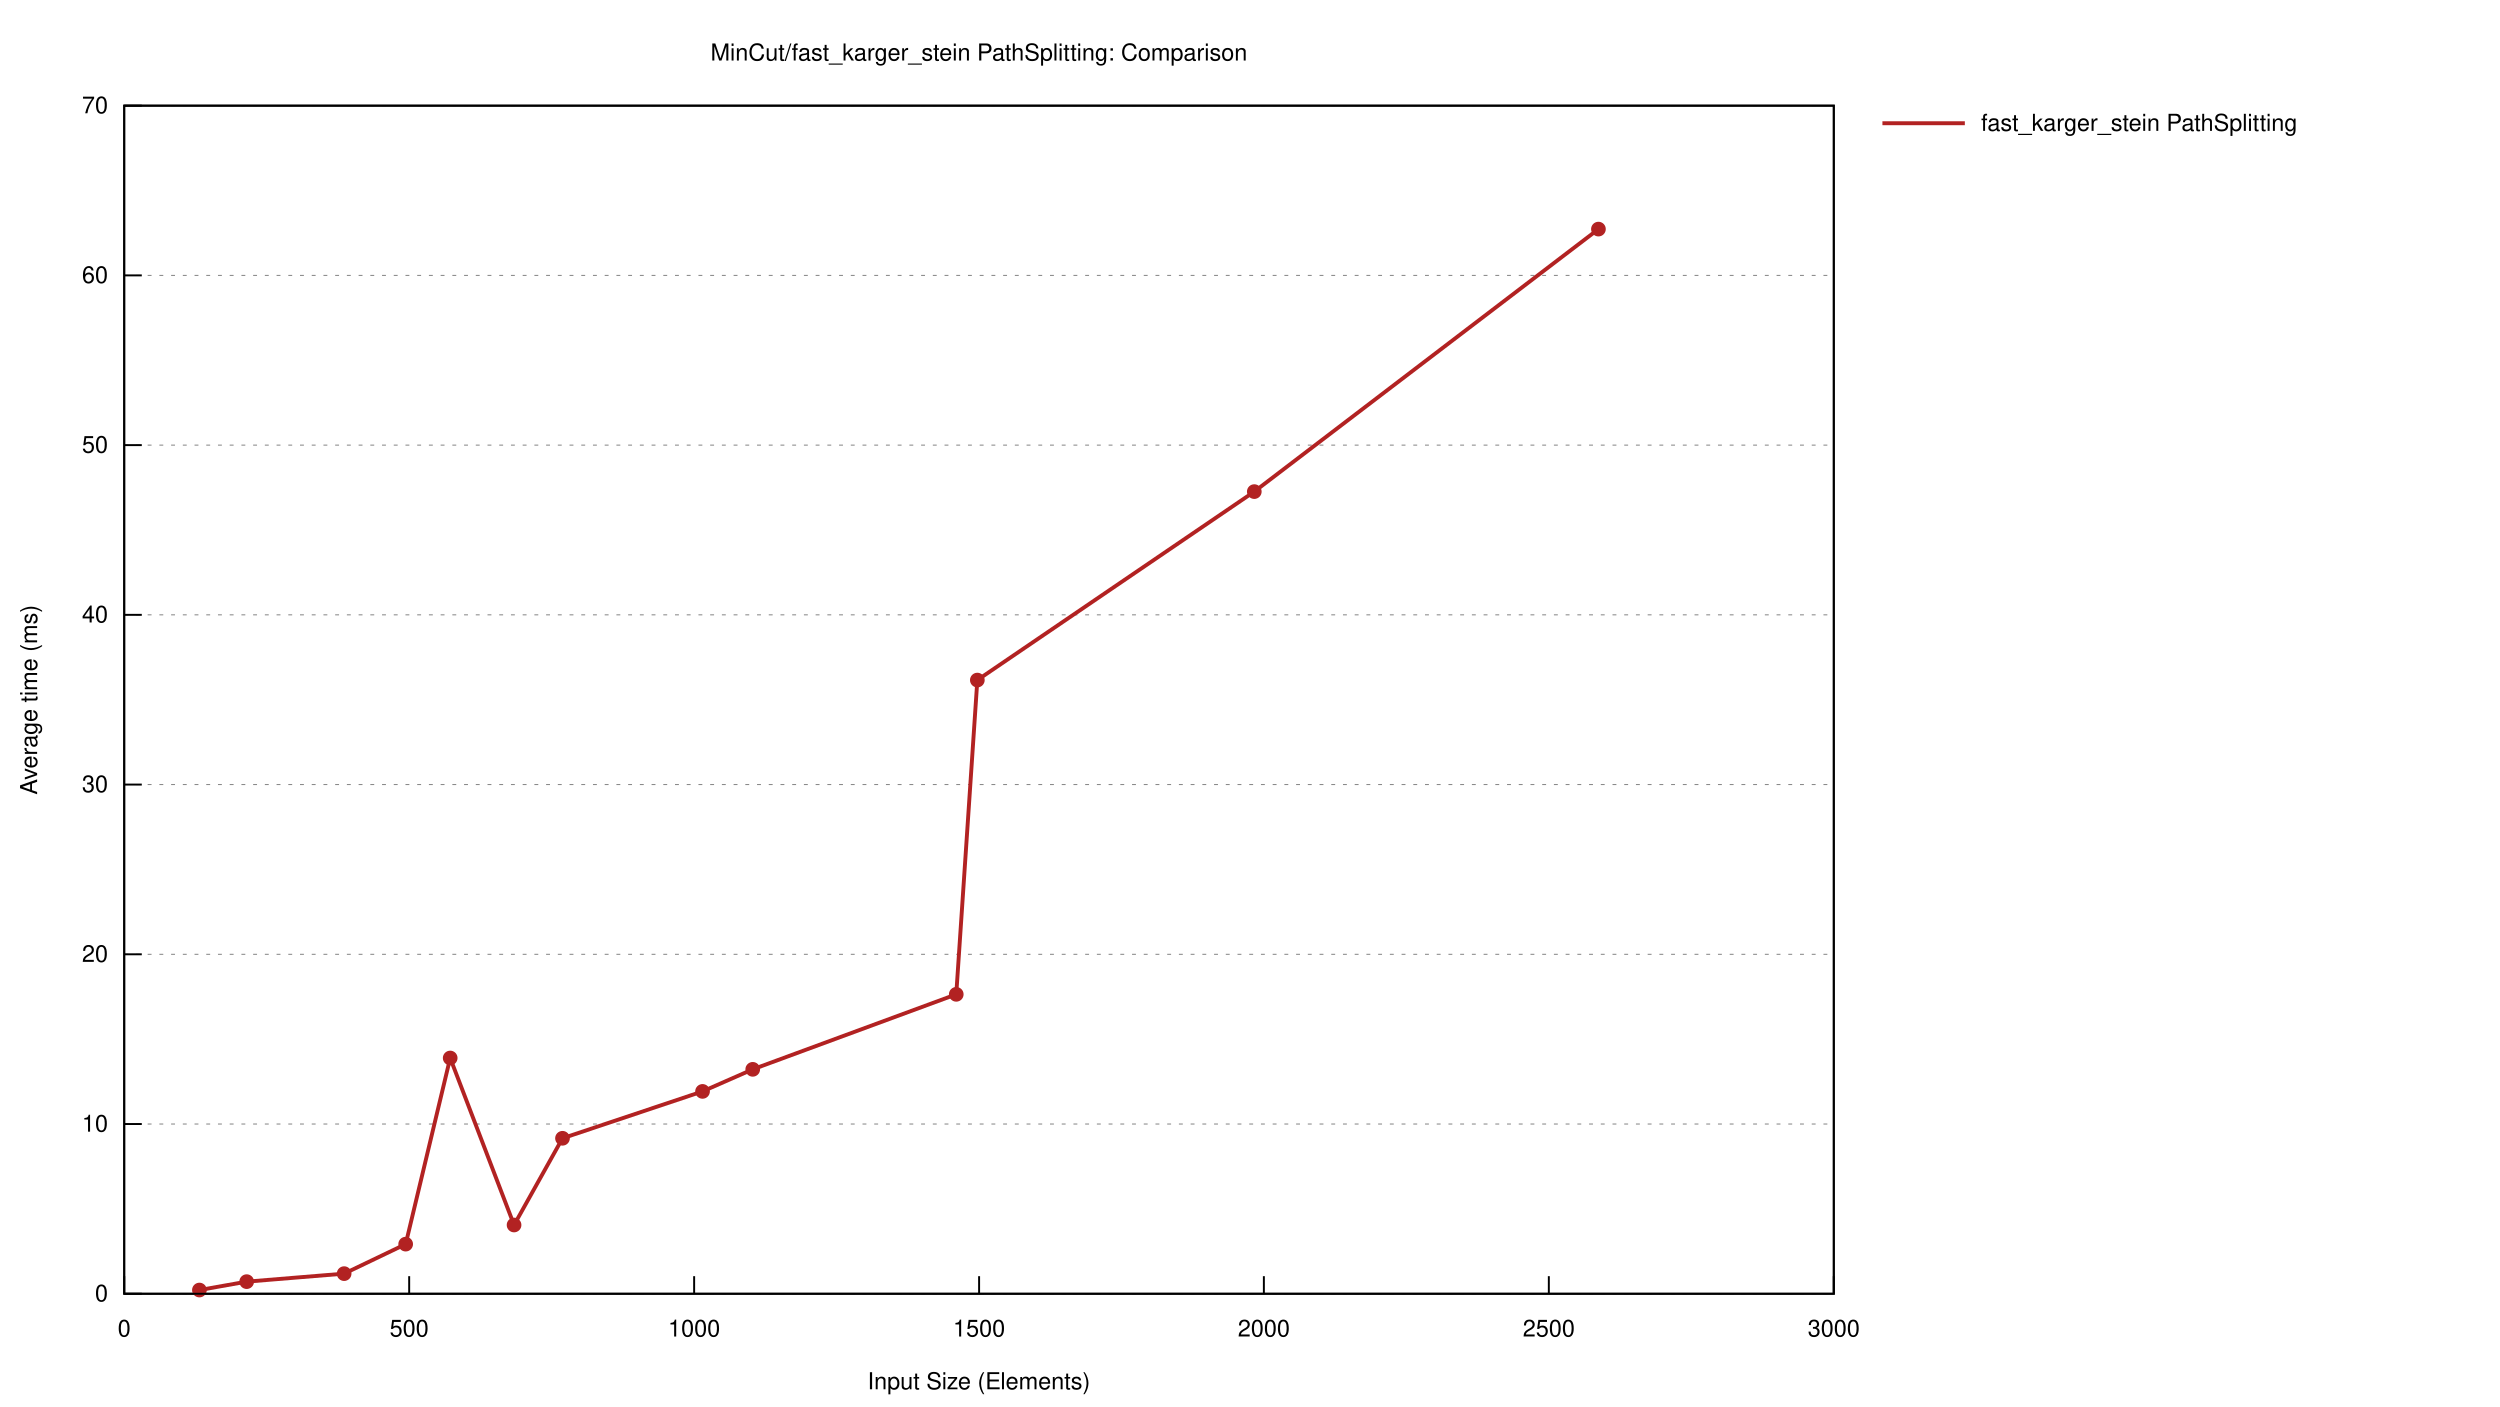
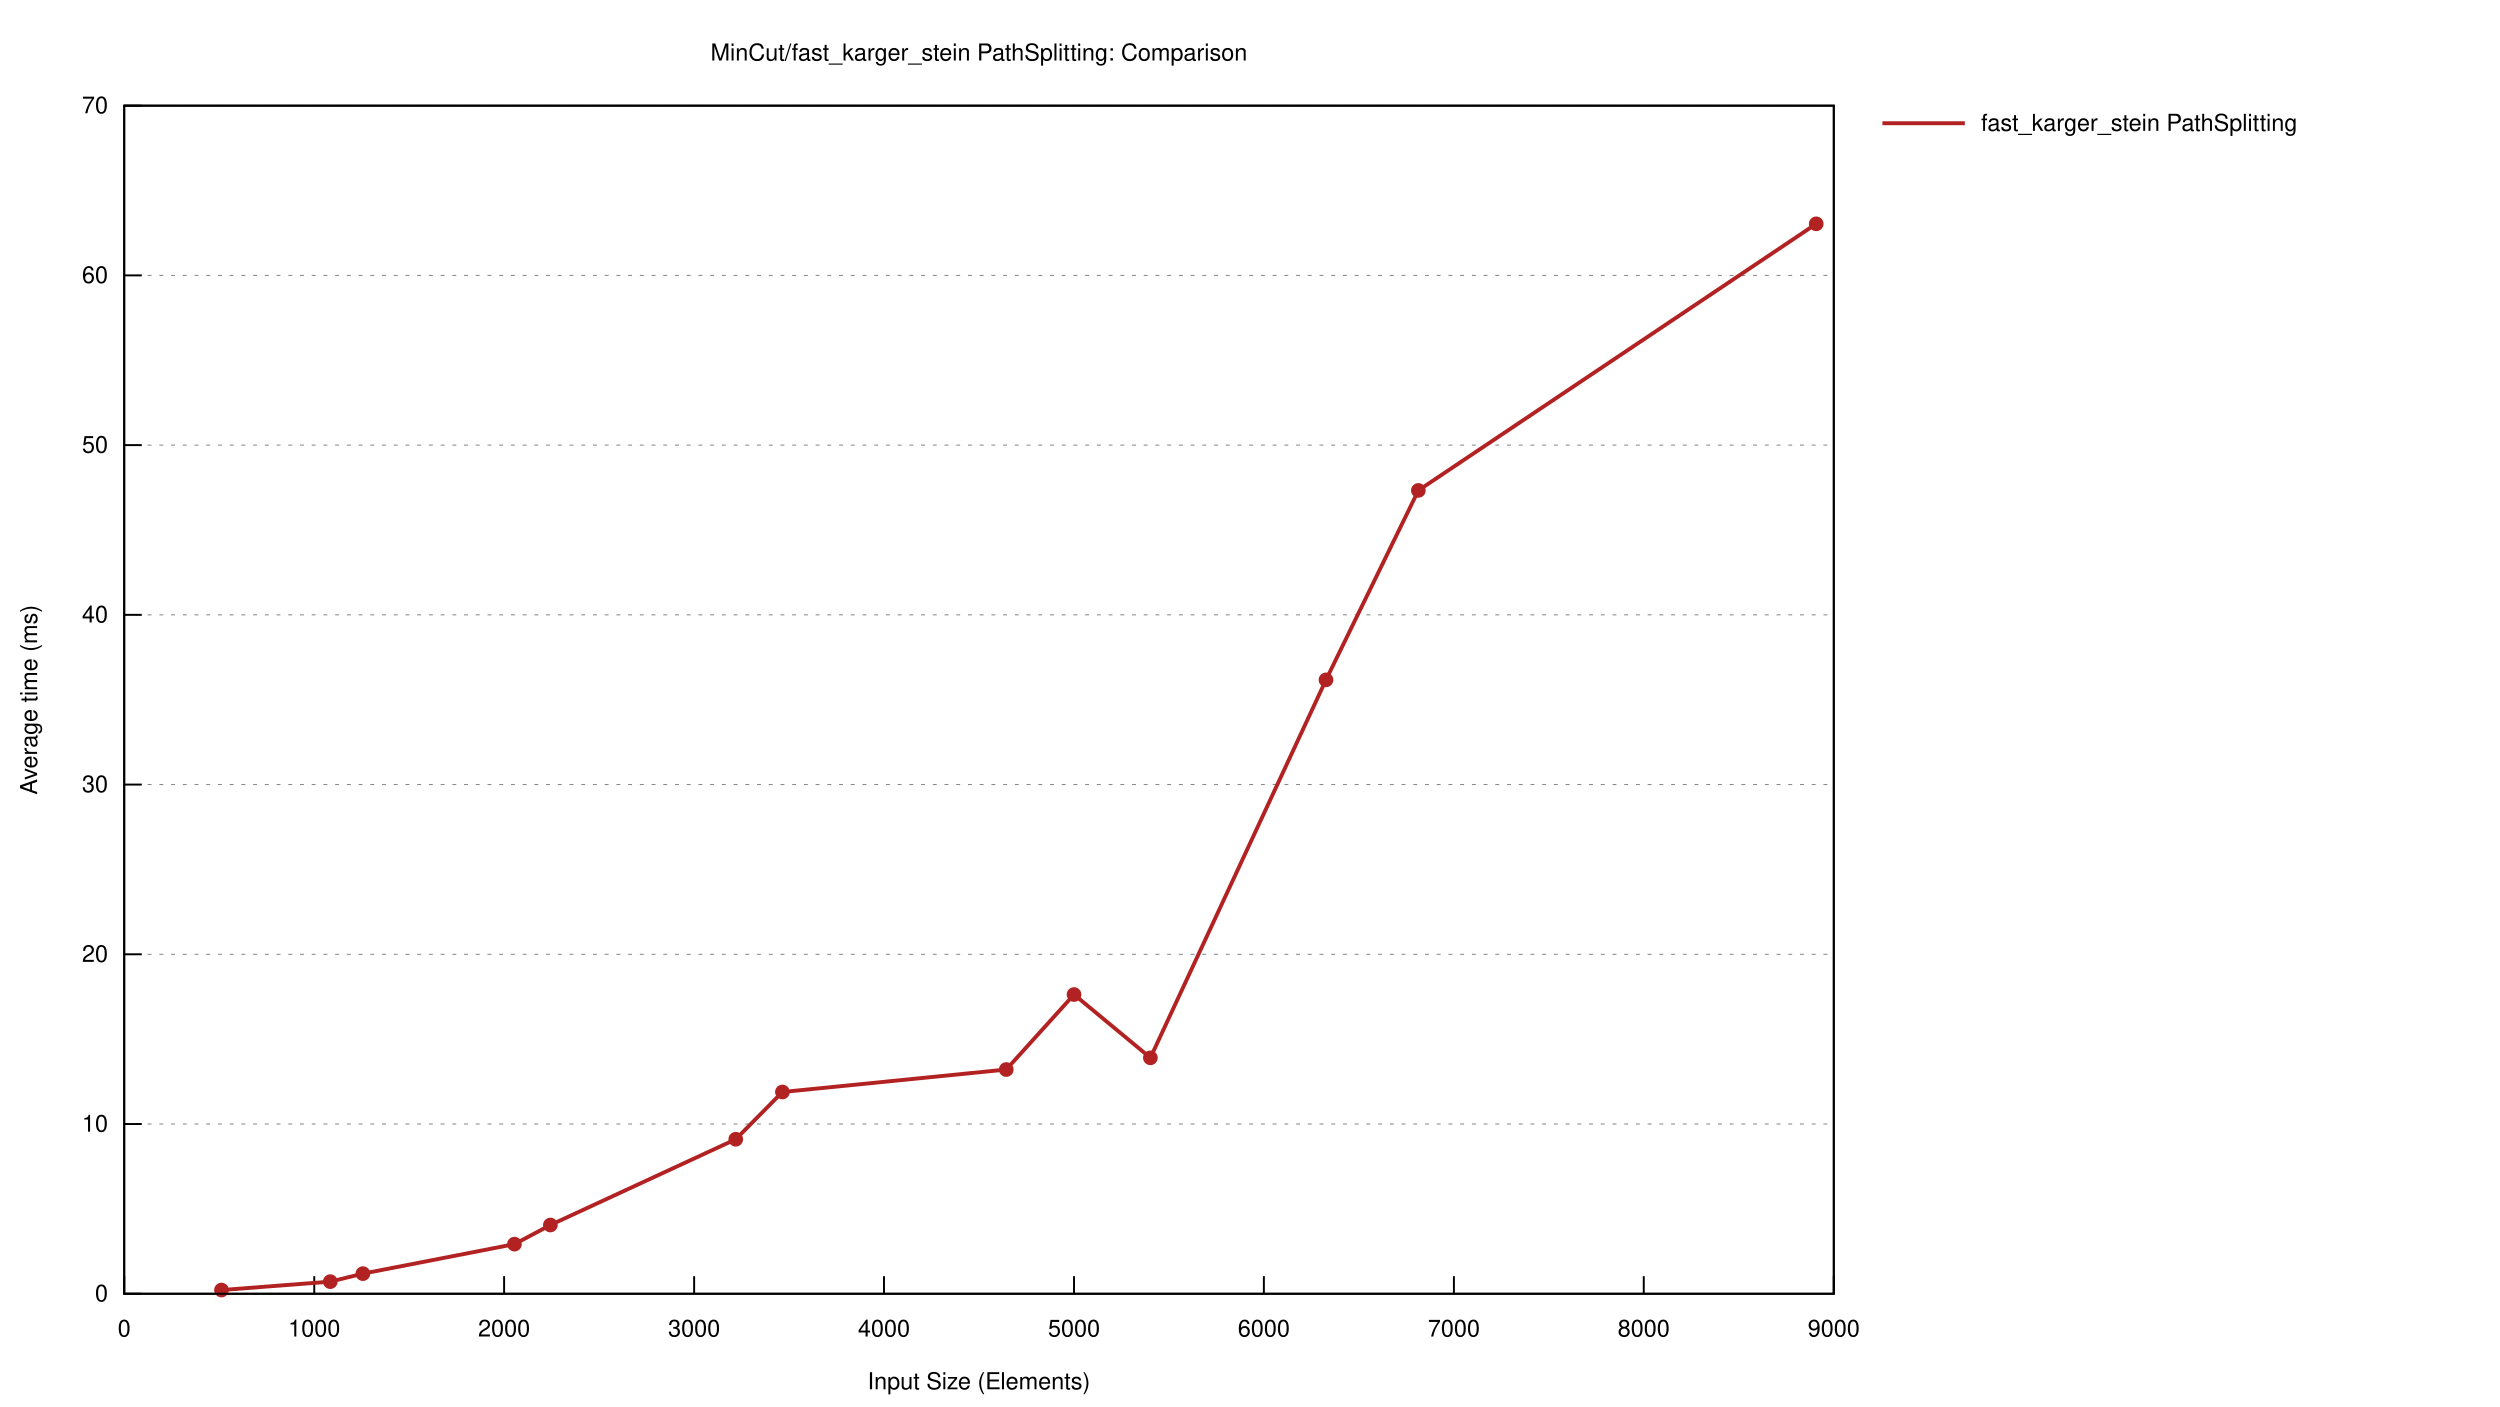
<svg xmlns="http://www.w3.org/2000/svg" xmlns:xlink="http://www.w3.org/1999/xlink" viewBox="0 0 1280 720">
  <g id="gnuplot_canvas">
    <rect x="0" y="0" width="1280" height="720" fill="none" />
    <defs>
      <circle id="gpDot" r="0.5" stroke-width="0.5" stroke="currentColor" />
      <path id="gpPt0" stroke-width="0.222" stroke="currentColor" d="M-1,0 h2 M0,-1 v2" />
      <path id="gpPt1" stroke-width="0.222" stroke="currentColor" d="M-1,-1 L1,1 M1,-1 L-1,1" />
      <path id="gpPt2" stroke-width="0.222" stroke="currentColor" d="M-1,0 L1,0 M0,-1 L0,1 M-1,-1 L1,1 M-1,1 L1,-1" />
      <rect id="gpPt3" stroke-width="0.222" stroke="currentColor" x="-1" y="-1" width="2" height="2" />
      <rect id="gpPt4" stroke-width="0.222" stroke="currentColor" fill="currentColor" x="-1" y="-1" width="2" height="2" />
      <circle id="gpPt5" stroke-width="0.222" stroke="currentColor" cx="0" cy="0" r="1" />
      <use xlink:href="#gpPt5" id="gpPt6" fill="currentColor" stroke="none" />
      <path id="gpPt7" stroke-width="0.222" stroke="currentColor" d="M0,-1.33 L-1.33,0.67 L1.33,0.67 z" />
      <use xlink:href="#gpPt7" id="gpPt8" fill="currentColor" stroke="none" />
      <use xlink:href="#gpPt7" id="gpPt9" stroke="currentColor" transform="rotate(180)" />
      <use xlink:href="#gpPt9" id="gpPt10" fill="currentColor" stroke="none" />
      <use xlink:href="#gpPt3" id="gpPt11" stroke="currentColor" transform="rotate(45)" />
      <use xlink:href="#gpPt11" id="gpPt12" fill="currentColor" stroke="none" />
      <path id="gpPt13" stroke-width="0.222" stroke="currentColor" d="M0,1.330 L1.265,0.411 L0.782,-1.067 L-0.782,-1.076 L-1.265,0.411 z" />
      <use xlink:href="#gpPt13" id="gpPt14" fill="currentColor" stroke="none" />
      <filter id="textbox" filterUnits="objectBoundingBox" x="0" y="0" height="1" width="1">
        <feFlood flood-color="white" flood-opacity="1" result="bgnd" />
        <feComposite in="SourceGraphic" in2="bgnd" operator="atop" />
      </filter>
      <filter id="greybox" filterUnits="objectBoundingBox" x="0" y="0" height="1" width="1">
        <feFlood flood-color="lightgrey" flood-opacity="1" result="grey" />
        <feComposite in="SourceGraphic" in2="grey" operator="atop" />
      </filter>
    </defs>
    <g fill="none" color="white" stroke="currentColor" stroke-width="1.00" stroke-linecap="butt" stroke-linejoin="miter">
</g>
    <g fill="none" color="black" stroke="currentColor" stroke-width="1.00" stroke-linecap="butt" stroke-linejoin="miter">
</g>
    <g fill="none" color="black" stroke="black" stroke-width="0.50" stroke-linecap="butt" stroke-linejoin="miter">
</g>
    <g fill="none" color="gray" stroke="currentColor" stroke-width="0.50" stroke-linecap="butt" stroke-linejoin="miter">
      <path stroke="gray" stroke-dasharray="2,4" class="gridline" d="M63.6,662.4 L938.9,662.4  " />
    </g>
    <g fill="none" color="gray" stroke="gray" stroke-width="1.00" stroke-linecap="butt" stroke-linejoin="miter">
</g>
    <g fill="none" color="black" stroke="currentColor" stroke-width="1.00" stroke-linecap="butt" stroke-linejoin="miter">
      <path stroke="black" d="M63.6,662.4 L72.6,662.4  " />
      <g transform="translate(55.3,666.3)" stroke="none" fill="black" font-family="Helvetica" font-size="12.00" text-anchor="end">
        <text>
          <tspan font-family="Helvetica"> 0</tspan>
        </text>
      </g>
    </g>
    <g fill="none" color="black" stroke="currentColor" stroke-width="1.00" stroke-linecap="butt" stroke-linejoin="miter">
</g>
    <g fill="none" color="black" stroke="black" stroke-width="0.50" stroke-linecap="butt" stroke-linejoin="miter">
</g>
    <g fill="none" color="gray" stroke="currentColor" stroke-width="0.50" stroke-linecap="butt" stroke-linejoin="miter">
      <path stroke="gray" stroke-dasharray="2,4" class="gridline" d="M63.6,575.5 L938.9,575.5  " />
    </g>
    <g fill="none" color="gray" stroke="gray" stroke-width="1.00" stroke-linecap="butt" stroke-linejoin="miter">
</g>
    <g fill="none" color="black" stroke="currentColor" stroke-width="1.00" stroke-linecap="butt" stroke-linejoin="miter">
      <path stroke="black" d="M63.6,575.5 L72.6,575.5  " />
      <g transform="translate(55.3,579.4)" stroke="none" fill="black" font-family="Helvetica" font-size="12.00" text-anchor="end">
        <text>
          <tspan font-family="Helvetica"> 10</tspan>
        </text>
      </g>
    </g>
    <g fill="none" color="black" stroke="currentColor" stroke-width="1.00" stroke-linecap="butt" stroke-linejoin="miter">
</g>
    <g fill="none" color="black" stroke="black" stroke-width="0.50" stroke-linecap="butt" stroke-linejoin="miter">
</g>
    <g fill="none" color="gray" stroke="currentColor" stroke-width="0.50" stroke-linecap="butt" stroke-linejoin="miter">
      <path stroke="gray" stroke-dasharray="2,4" class="gridline" d="M63.6,488.6 L938.9,488.6  " />
    </g>
    <g fill="none" color="gray" stroke="gray" stroke-width="1.00" stroke-linecap="butt" stroke-linejoin="miter">
</g>
    <g fill="none" color="black" stroke="currentColor" stroke-width="1.00" stroke-linecap="butt" stroke-linejoin="miter">
      <path stroke="black" d="M63.6,488.6 L72.6,488.6  " />
      <g transform="translate(55.3,492.5)" stroke="none" fill="black" font-family="Helvetica" font-size="12.00" text-anchor="end">
        <text>
          <tspan font-family="Helvetica"> 20</tspan>
        </text>
      </g>
    </g>
    <g fill="none" color="black" stroke="currentColor" stroke-width="1.00" stroke-linecap="butt" stroke-linejoin="miter">
</g>
    <g fill="none" color="black" stroke="black" stroke-width="0.50" stroke-linecap="butt" stroke-linejoin="miter">
</g>
    <g fill="none" color="gray" stroke="currentColor" stroke-width="0.50" stroke-linecap="butt" stroke-linejoin="miter">
      <path stroke="gray" stroke-dasharray="2,4" class="gridline" d="M63.6,401.7 L938.9,401.7  " />
    </g>
    <g fill="none" color="gray" stroke="gray" stroke-width="1.00" stroke-linecap="butt" stroke-linejoin="miter">
</g>
    <g fill="none" color="black" stroke="currentColor" stroke-width="1.00" stroke-linecap="butt" stroke-linejoin="miter">
      <path stroke="black" d="M63.6,401.7 L72.6,401.7  " />
      <g transform="translate(55.3,405.6)" stroke="none" fill="black" font-family="Helvetica" font-size="12.00" text-anchor="end">
        <text>
          <tspan font-family="Helvetica"> 30</tspan>
        </text>
      </g>
    </g>
    <g fill="none" color="black" stroke="currentColor" stroke-width="1.00" stroke-linecap="butt" stroke-linejoin="miter">
</g>
    <g fill="none" color="black" stroke="black" stroke-width="0.50" stroke-linecap="butt" stroke-linejoin="miter">
</g>
    <g fill="none" color="gray" stroke="currentColor" stroke-width="0.50" stroke-linecap="butt" stroke-linejoin="miter">
      <path stroke="gray" stroke-dasharray="2,4" class="gridline" d="M63.6,314.8 L938.9,314.8  " />
    </g>
    <g fill="none" color="gray" stroke="gray" stroke-width="1.00" stroke-linecap="butt" stroke-linejoin="miter">
</g>
    <g fill="none" color="black" stroke="currentColor" stroke-width="1.00" stroke-linecap="butt" stroke-linejoin="miter">
      <path stroke="black" d="M63.6,314.8 L72.6,314.8  " />
      <g transform="translate(55.3,318.7)" stroke="none" fill="black" font-family="Helvetica" font-size="12.00" text-anchor="end">
        <text>
          <tspan font-family="Helvetica"> 40</tspan>
        </text>
      </g>
    </g>
    <g fill="none" color="black" stroke="currentColor" stroke-width="1.00" stroke-linecap="butt" stroke-linejoin="miter">
</g>
    <g fill="none" color="black" stroke="black" stroke-width="0.50" stroke-linecap="butt" stroke-linejoin="miter">
</g>
    <g fill="none" color="gray" stroke="currentColor" stroke-width="0.50" stroke-linecap="butt" stroke-linejoin="miter">
      <path stroke="gray" stroke-dasharray="2,4" class="gridline" d="M63.6,227.9 L938.9,227.9  " />
    </g>
    <g fill="none" color="gray" stroke="gray" stroke-width="1.00" stroke-linecap="butt" stroke-linejoin="miter">
</g>
    <g fill="none" color="black" stroke="currentColor" stroke-width="1.00" stroke-linecap="butt" stroke-linejoin="miter">
      <path stroke="black" d="M63.6,227.9 L72.6,227.9  " />
      <g transform="translate(55.3,231.8)" stroke="none" fill="black" font-family="Helvetica" font-size="12.00" text-anchor="end">
        <text>
          <tspan font-family="Helvetica"> 50</tspan>
        </text>
      </g>
    </g>
    <g fill="none" color="black" stroke="currentColor" stroke-width="1.00" stroke-linecap="butt" stroke-linejoin="miter">
</g>
    <g fill="none" color="black" stroke="black" stroke-width="0.50" stroke-linecap="butt" stroke-linejoin="miter">
</g>
    <g fill="none" color="gray" stroke="currentColor" stroke-width="0.50" stroke-linecap="butt" stroke-linejoin="miter">
      <path stroke="gray" stroke-dasharray="2,4" class="gridline" d="M63.6,141.0 L938.9,141.0  " />
    </g>
    <g fill="none" color="gray" stroke="gray" stroke-width="1.00" stroke-linecap="butt" stroke-linejoin="miter">
</g>
    <g fill="none" color="black" stroke="currentColor" stroke-width="1.00" stroke-linecap="butt" stroke-linejoin="miter">
      <path stroke="black" d="M63.6,141.0 L72.6,141.0  " />
      <g transform="translate(55.3,144.9)" stroke="none" fill="black" font-family="Helvetica" font-size="12.00" text-anchor="end">
        <text>
          <tspan font-family="Helvetica"> 60</tspan>
        </text>
      </g>
    </g>
    <g fill="none" color="black" stroke="currentColor" stroke-width="1.00" stroke-linecap="butt" stroke-linejoin="miter">
</g>
    <g fill="none" color="black" stroke="black" stroke-width="0.50" stroke-linecap="butt" stroke-linejoin="miter">
</g>
    <g fill="none" color="gray" stroke="currentColor" stroke-width="0.50" stroke-linecap="butt" stroke-linejoin="miter">
      <path stroke="gray" stroke-dasharray="2,4" class="gridline" d="M63.6,54.1 L938.9,54.1  " />
    </g>
    <g fill="none" color="gray" stroke="gray" stroke-width="1.00" stroke-linecap="butt" stroke-linejoin="miter">
</g>
    <g fill="none" color="black" stroke="currentColor" stroke-width="1.00" stroke-linecap="butt" stroke-linejoin="miter">
      <path stroke="black" d="M63.6,54.1 L72.6,54.1  " />
      <g transform="translate(55.3,58.0)" stroke="none" fill="black" font-family="Helvetica" font-size="12.00" text-anchor="end">
        <text>
          <tspan font-family="Helvetica"> 70</tspan>
        </text>
      </g>
    </g>
    <g fill="none" color="black" stroke="currentColor" stroke-width="1.00" stroke-linecap="butt" stroke-linejoin="miter">
      <path stroke="black" d="M63.6,662.4 L63.6,653.4  " />
      <g transform="translate(63.6,684.3)" stroke="none" fill="black" font-family="Helvetica" font-size="12.00" text-anchor="middle">
        <text>
          <tspan font-family="Helvetica"> 0</tspan>
        </text>
      </g>
    </g>
    <g fill="none" color="black" stroke="currentColor" stroke-width="1.00" stroke-linecap="butt" stroke-linejoin="miter">
-       <path stroke="black" d="M209.5,662.4 L209.5,653.4  " />
-       <g transform="translate(209.5,684.3)" stroke="none" fill="black" font-family="Helvetica" font-size="12.00" text-anchor="middle">
-         <text>
-           <tspan font-family="Helvetica"> 500</tspan>
+       <path stroke="black" d="M160.9,662.4 L160.9,653.4  " />
+       <g transform="translate(160.9,684.3)" stroke="none" fill="black" font-family="Helvetica" font-size="12.00" text-anchor="middle">
+         <text>
+           <tspan font-family="Helvetica"> 1000</tspan>
+         </text>
+       </g>
+     </g>
+     <g fill="none" color="black" stroke="currentColor" stroke-width="1.00" stroke-linecap="butt" stroke-linejoin="miter">
+       <path stroke="black" d="M258.1,662.4 L258.1,653.4  " />
+       <g transform="translate(258.1,684.3)" stroke="none" fill="black" font-family="Helvetica" font-size="12.00" text-anchor="middle">
+         <text>
+           <tspan font-family="Helvetica"> 2000</tspan>
        </text>
      </g>
    </g>
    <g fill="none" color="black" stroke="currentColor" stroke-width="1.00" stroke-linecap="butt" stroke-linejoin="miter">
      <path stroke="black" d="M355.4,662.4 L355.4,653.4  " />
      <g transform="translate(355.4,684.3)" stroke="none" fill="black" font-family="Helvetica" font-size="12.00" text-anchor="middle">
        <text>
-           <tspan font-family="Helvetica"> 1000</tspan>
-         </text>
-       </g>
-     </g>
-     <g fill="none" color="black" stroke="currentColor" stroke-width="1.00" stroke-linecap="butt" stroke-linejoin="miter">
-       <path stroke="black" d="M501.3,662.4 L501.3,653.4  " />
-       <g transform="translate(501.3,684.3)" stroke="none" fill="black" font-family="Helvetica" font-size="12.00" text-anchor="middle">
-         <text>
-           <tspan font-family="Helvetica"> 1500</tspan>
+           <tspan font-family="Helvetica"> 3000</tspan>
+         </text>
+       </g>
+     </g>
+     <g fill="none" color="black" stroke="currentColor" stroke-width="1.00" stroke-linecap="butt" stroke-linejoin="miter">
+       <path stroke="black" d="M452.6,662.4 L452.6,653.4  " />
+       <g transform="translate(452.6,684.3)" stroke="none" fill="black" font-family="Helvetica" font-size="12.00" text-anchor="middle">
+         <text>
+           <tspan font-family="Helvetica"> 4000</tspan>
+         </text>
+       </g>
+     </g>
+     <g fill="none" color="black" stroke="currentColor" stroke-width="1.00" stroke-linecap="butt" stroke-linejoin="miter">
+       <path stroke="black" d="M549.9,662.4 L549.9,653.4  " />
+       <g transform="translate(549.9,684.3)" stroke="none" fill="black" font-family="Helvetica" font-size="12.00" text-anchor="middle">
+         <text>
+           <tspan font-family="Helvetica"> 5000</tspan>
        </text>
      </g>
    </g>
    <g fill="none" color="black" stroke="currentColor" stroke-width="1.00" stroke-linecap="butt" stroke-linejoin="miter">
      <path stroke="black" d="M647.1,662.4 L647.1,653.4  " />
      <g transform="translate(647.1,684.3)" stroke="none" fill="black" font-family="Helvetica" font-size="12.00" text-anchor="middle">
        <text>
-           <tspan font-family="Helvetica"> 2000</tspan>
-         </text>
-       </g>
-     </g>
-     <g fill="none" color="black" stroke="currentColor" stroke-width="1.00" stroke-linecap="butt" stroke-linejoin="miter">
-       <path stroke="black" d="M793.0,662.4 L793.0,653.4  " />
-       <g transform="translate(793.0,684.3)" stroke="none" fill="black" font-family="Helvetica" font-size="12.00" text-anchor="middle">
-         <text>
-           <tspan font-family="Helvetica"> 2500</tspan>
+           <tspan font-family="Helvetica"> 6000</tspan>
+         </text>
+       </g>
+     </g>
+     <g fill="none" color="black" stroke="currentColor" stroke-width="1.00" stroke-linecap="butt" stroke-linejoin="miter">
+       <path stroke="black" d="M744.4,662.4 L744.4,653.4  " />
+       <g transform="translate(744.4,684.3)" stroke="none" fill="black" font-family="Helvetica" font-size="12.00" text-anchor="middle">
+         <text>
+           <tspan font-family="Helvetica"> 7000</tspan>
+         </text>
+       </g>
+     </g>
+     <g fill="none" color="black" stroke="currentColor" stroke-width="1.00" stroke-linecap="butt" stroke-linejoin="miter">
+       <path stroke="black" d="M841.6,662.4 L841.6,653.4  " />
+       <g transform="translate(841.6,684.3)" stroke="none" fill="black" font-family="Helvetica" font-size="12.00" text-anchor="middle">
+         <text>
+           <tspan font-family="Helvetica"> 8000</tspan>
        </text>
      </g>
    </g>
    <g fill="none" color="black" stroke="currentColor" stroke-width="1.00" stroke-linecap="butt" stroke-linejoin="miter">
      <path stroke="black" d="M938.9,662.4 L938.9,653.4  " />
      <g transform="translate(938.9,684.3)" stroke="none" fill="black" font-family="Helvetica" font-size="12.00" text-anchor="middle">
        <text>
-           <tspan font-family="Helvetica"> 3000</tspan>
+           <tspan font-family="Helvetica"> 9000</tspan>
        </text>
      </g>
    </g>
    <g fill="none" color="black" stroke="currentColor" stroke-width="1.00" stroke-linecap="butt" stroke-linejoin="miter">
</g>
    <g fill="none" color="black" stroke="currentColor" stroke-width="1.00" stroke-linecap="butt" stroke-linejoin="miter">
      <path stroke="black" d="M63.6,54.1 L63.6,662.4 L938.9,662.4 L938.9,54.1 L63.6,54.1 Z  " />
    </g>
    <g fill="none" color="black" stroke="currentColor" stroke-width="1.00" stroke-linecap="butt" stroke-linejoin="miter">
      <g transform="translate(19.0,358.3) rotate(270)" stroke="none" fill="black" font-family="Helvetica" font-size="12.00" text-anchor="middle">
        <text>
          <tspan font-family="Helvetica">Average time (ms)</tspan>
        </text>
      </g>
    </g>
    <g fill="none" color="black" stroke="currentColor" stroke-width="1.00" stroke-linecap="butt" stroke-linejoin="miter">
      <g transform="translate(501.2,711.3)" stroke="none" fill="black" font-family="Helvetica" font-size="12.00" text-anchor="middle">
        <text>
          <tspan font-family="Helvetica">Input Size (Elements)</tspan>
        </text>
      </g>
    </g>
    <g fill="none" color="black" stroke="currentColor" stroke-width="1.00" stroke-linecap="butt" stroke-linejoin="miter">
      <g transform="translate(501.2,31.0)" stroke="none" fill="black" font-family="Helvetica" font-size="12.00" text-anchor="middle">
        <text>
          <tspan font-family="Helvetica">MinCut/fast_karger_stein PathSplitting: Comparison</tspan>
        </text>
      </g>
    </g>
    <g fill="none" color="black" stroke="currentColor" stroke-width="1.00" stroke-linecap="butt" stroke-linejoin="miter">
</g>
    <g id="gnuplot_plot_1">
      <g fill="none" color="white" stroke="currentColor" stroke-width="2.00" stroke-linecap="butt" stroke-linejoin="miter">
</g>
      <g fill="none" color="black" stroke="currentColor" stroke-width="2.00" stroke-linecap="butt" stroke-linejoin="miter">
        <g transform="translate(1014.3,67.0)" stroke="none" fill="black" font-family="Helvetica" font-size="12.00" text-anchor="start">
          <text>
            <tspan font-family="Helvetica">fast_karger_stein PathSplitting</tspan>
          </text>
        </g>
      </g>
      <g fill="none" color="black" stroke="currentColor" stroke-width="2.00" stroke-linecap="butt" stroke-linejoin="miter">
-         <path stroke="rgb(178,  34,  34)" d="M963.8,63.1 L1006.0,63.1 M102.1,660.5 L126.3,656.2 L176.2,652.1 L207.7,637.0 L230.5,541.7 L263.2,627.2   L288.0,582.8 L359.7,558.8 L385.4,547.5 L489.6,509.1 L500.4,348.2 L642.2,251.7 L818.4,117.3  " />
+         <path stroke="rgb(178,  34,  34)" d="M963.8,63.1 L1006.0,63.1 M113.4,660.5 L169.1,656.2 L185.8,652.1 L263.4,637.0 L281.8,627.2 L376.7,583.3   L400.6,559.1 L515.2,547.6 L549.9,509.2 L589.0,541.6 L678.9,348.1 L726.2,251.1 L929.9,114.6  " />
      </g>
    </g>
    <g id="gnuplot_plot_2">
      <g fill="none" color="white" stroke="rgb(178,  34,  34)" stroke-width="1.00" stroke-linecap="butt" stroke-linejoin="miter">
</g>
      <g fill="none" color="black" stroke="currentColor" stroke-width="1.00" stroke-linecap="butt" stroke-linejoin="miter">
-         <use xlink:href="#gpPt6" transform="translate(102.1,660.5) scale(3.38)" color="rgb(178,  34,  34)" />
-         <use xlink:href="#gpPt6" transform="translate(126.3,656.2) scale(3.38)" color="rgb(178,  34,  34)" />
-         <use xlink:href="#gpPt6" transform="translate(176.2,652.1) scale(3.38)" color="rgb(178,  34,  34)" />
-         <use xlink:href="#gpPt6" transform="translate(207.7,637.0) scale(3.38)" color="rgb(178,  34,  34)" />
-         <use xlink:href="#gpPt6" transform="translate(230.5,541.7) scale(3.38)" color="rgb(178,  34,  34)" />
-         <use xlink:href="#gpPt6" transform="translate(263.2,627.2) scale(3.38)" color="rgb(178,  34,  34)" />
-         <use xlink:href="#gpPt6" transform="translate(288.0,582.8) scale(3.38)" color="rgb(178,  34,  34)" />
-         <use xlink:href="#gpPt6" transform="translate(359.7,558.8) scale(3.38)" color="rgb(178,  34,  34)" />
-         <use xlink:href="#gpPt6" transform="translate(385.4,547.5) scale(3.38)" color="rgb(178,  34,  34)" />
-         <use xlink:href="#gpPt6" transform="translate(489.6,509.1) scale(3.38)" color="rgb(178,  34,  34)" />
-         <use xlink:href="#gpPt6" transform="translate(500.4,348.2) scale(3.38)" color="rgb(178,  34,  34)" />
-         <use xlink:href="#gpPt6" transform="translate(642.2,251.7) scale(3.38)" color="rgb(178,  34,  34)" />
-         <use xlink:href="#gpPt6" transform="translate(818.4,117.3) scale(3.38)" color="rgb(178,  34,  34)" />
+         <use xlink:href="#gpPt6" transform="translate(113.4,660.5) scale(3.38)" color="rgb(178,  34,  34)" />
+         <use xlink:href="#gpPt6" transform="translate(169.1,656.2) scale(3.38)" color="rgb(178,  34,  34)" />
+         <use xlink:href="#gpPt6" transform="translate(185.8,652.1) scale(3.38)" color="rgb(178,  34,  34)" />
+         <use xlink:href="#gpPt6" transform="translate(263.4,637.0) scale(3.38)" color="rgb(178,  34,  34)" />
+         <use xlink:href="#gpPt6" transform="translate(281.8,627.2) scale(3.38)" color="rgb(178,  34,  34)" />
+         <use xlink:href="#gpPt6" transform="translate(376.7,583.3) scale(3.38)" color="rgb(178,  34,  34)" />
+         <use xlink:href="#gpPt6" transform="translate(400.6,559.1) scale(3.38)" color="rgb(178,  34,  34)" />
+         <use xlink:href="#gpPt6" transform="translate(515.2,547.6) scale(3.38)" color="rgb(178,  34,  34)" />
+         <use xlink:href="#gpPt6" transform="translate(549.9,509.2) scale(3.38)" color="rgb(178,  34,  34)" />
+         <use xlink:href="#gpPt6" transform="translate(589.0,541.6) scale(3.38)" color="rgb(178,  34,  34)" />
+         <use xlink:href="#gpPt6" transform="translate(678.9,348.1) scale(3.38)" color="rgb(178,  34,  34)" />
+         <use xlink:href="#gpPt6" transform="translate(726.2,251.1) scale(3.38)" color="rgb(178,  34,  34)" />
+         <use xlink:href="#gpPt6" transform="translate(929.9,114.6) scale(3.38)" color="rgb(178,  34,  34)" />
      </g>
    </g>
    <g fill="none" color="white" stroke="rgb(178,  34,  34)" stroke-width="2.00" stroke-linecap="butt" stroke-linejoin="miter">
</g>
    <g fill="none" color="black" stroke="currentColor" stroke-width="2.00" stroke-linecap="butt" stroke-linejoin="miter">
</g>
    <g fill="none" color="black" stroke="black" stroke-width="1.00" stroke-linecap="butt" stroke-linejoin="miter">
</g>
    <g fill="none" color="black" stroke="currentColor" stroke-width="1.00" stroke-linecap="butt" stroke-linejoin="miter">
      <path stroke="black" d="M63.6,54.1 L63.6,662.4 L938.9,662.4 L938.9,54.1 L63.6,54.1 Z  " />
    </g>
    <g fill="none" color="black" stroke="currentColor" stroke-width="1.00" stroke-linecap="butt" stroke-linejoin="miter">
</g>
  </g>
</svg>
